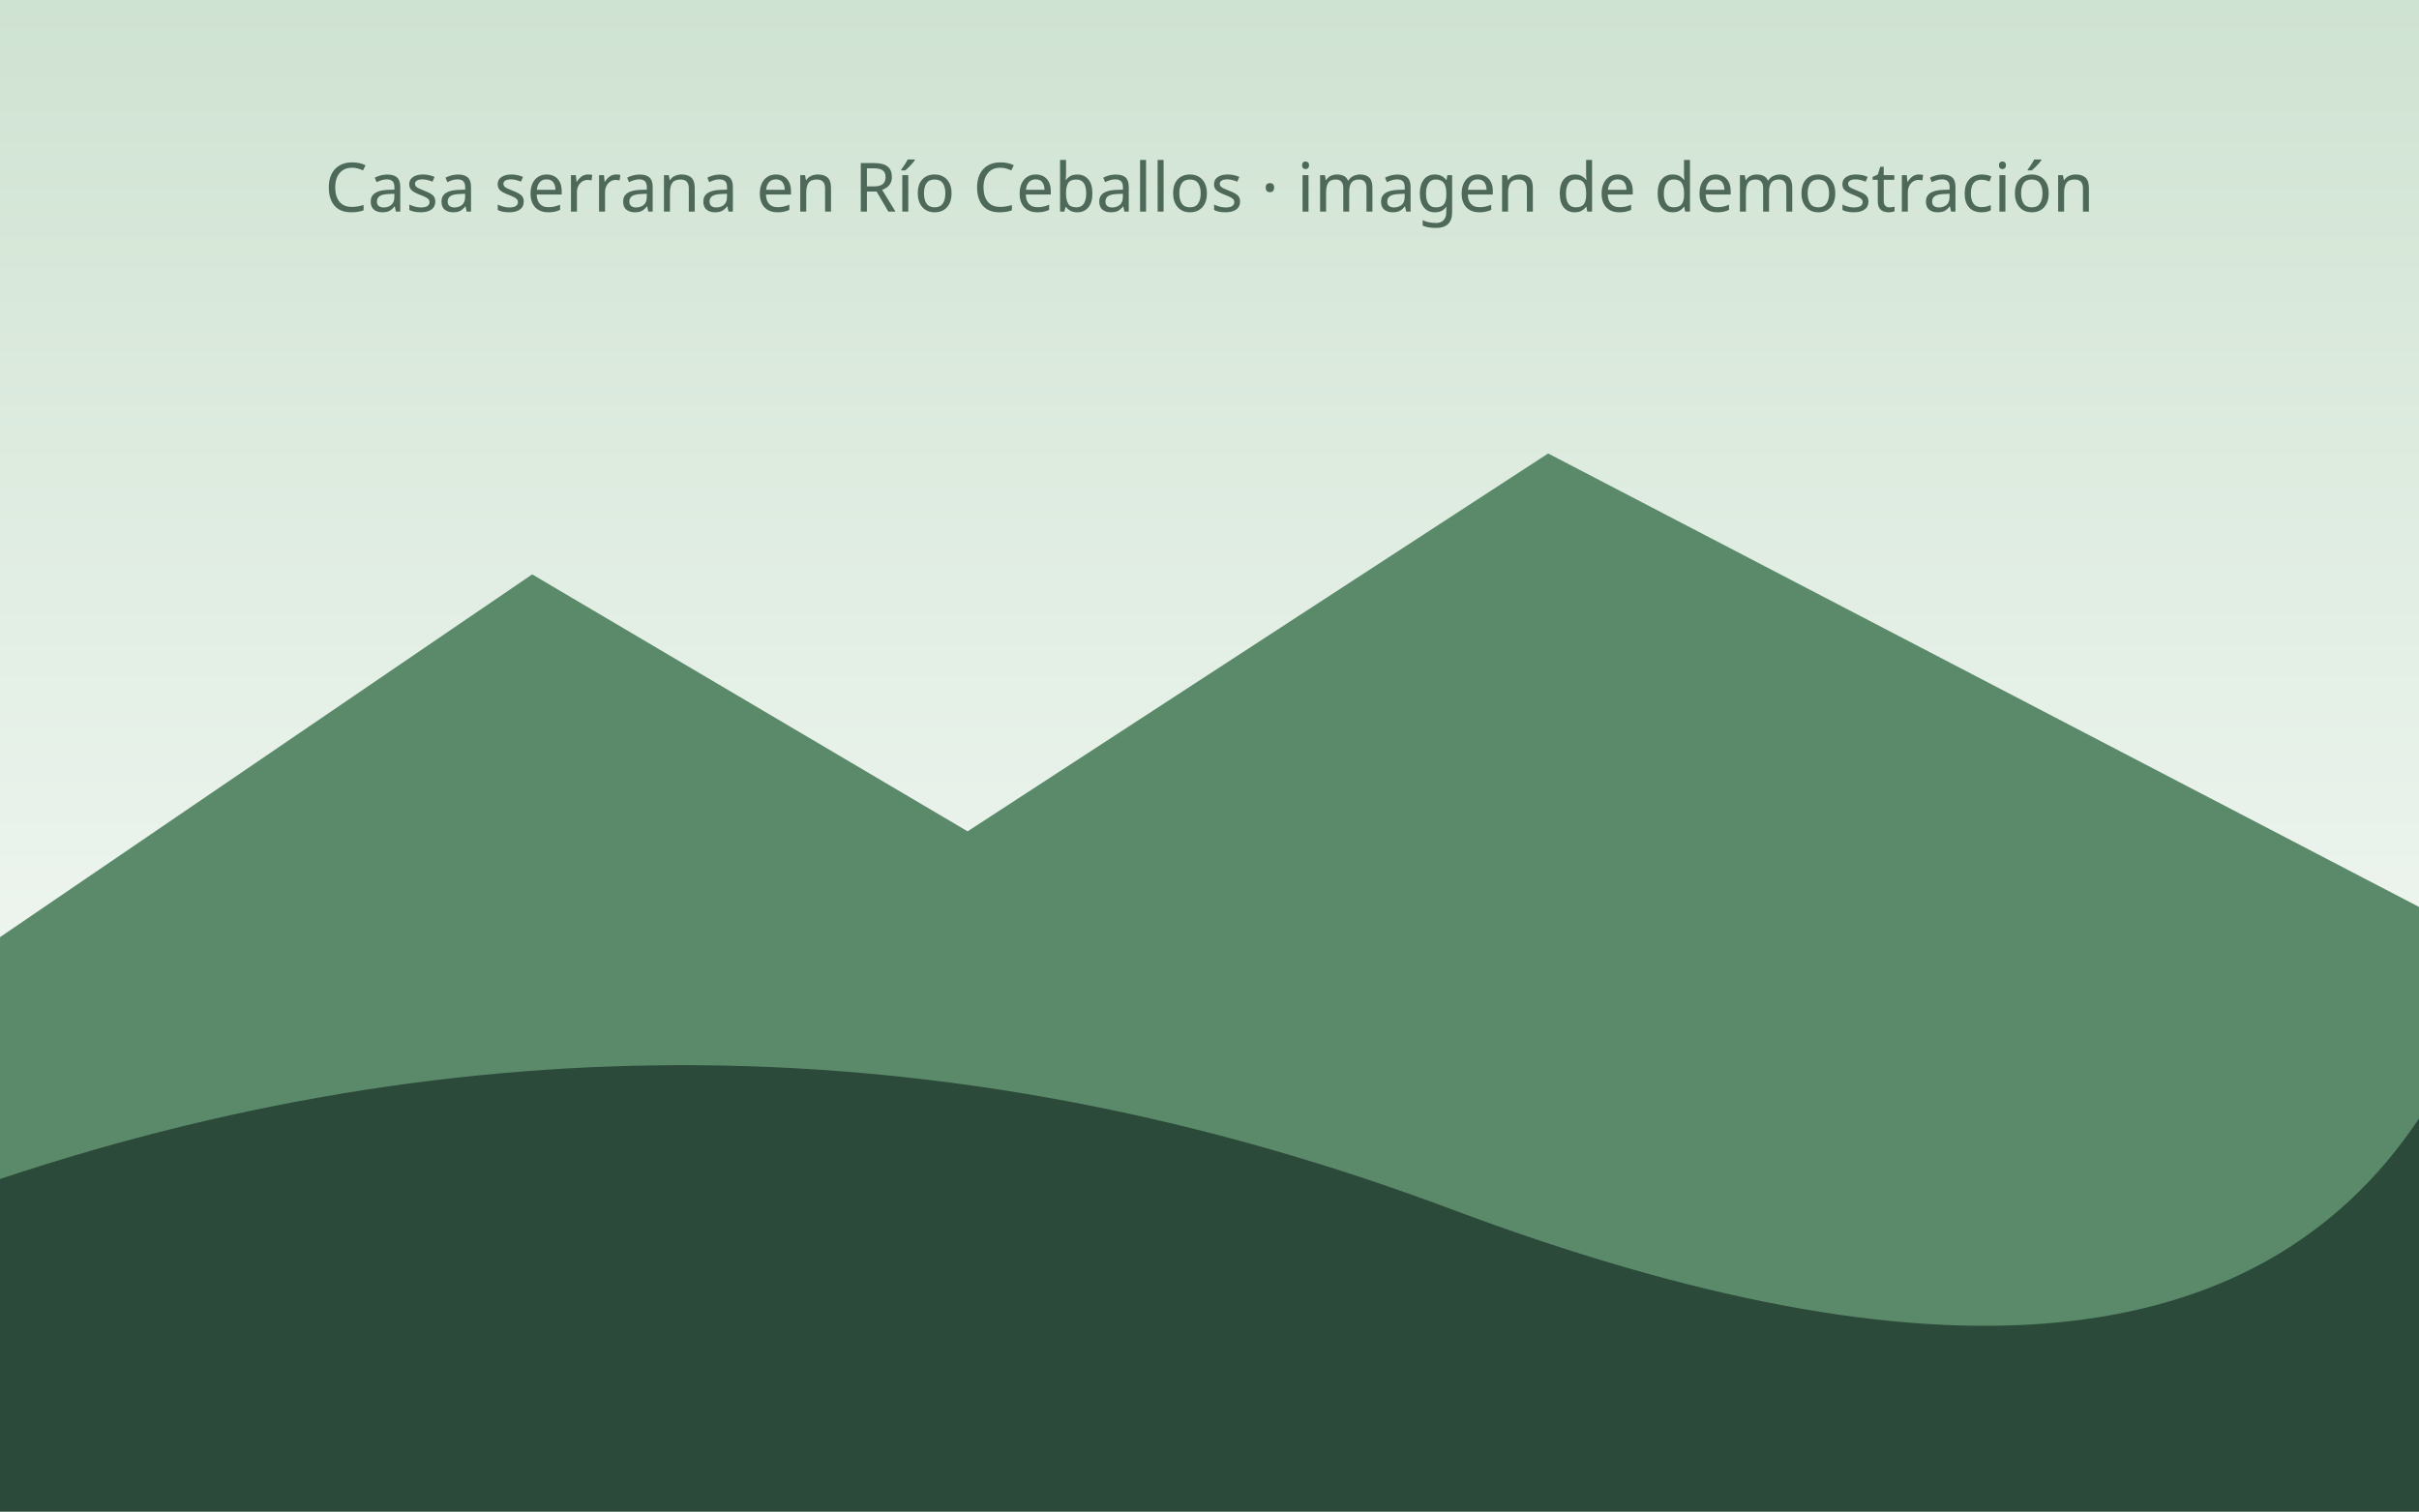
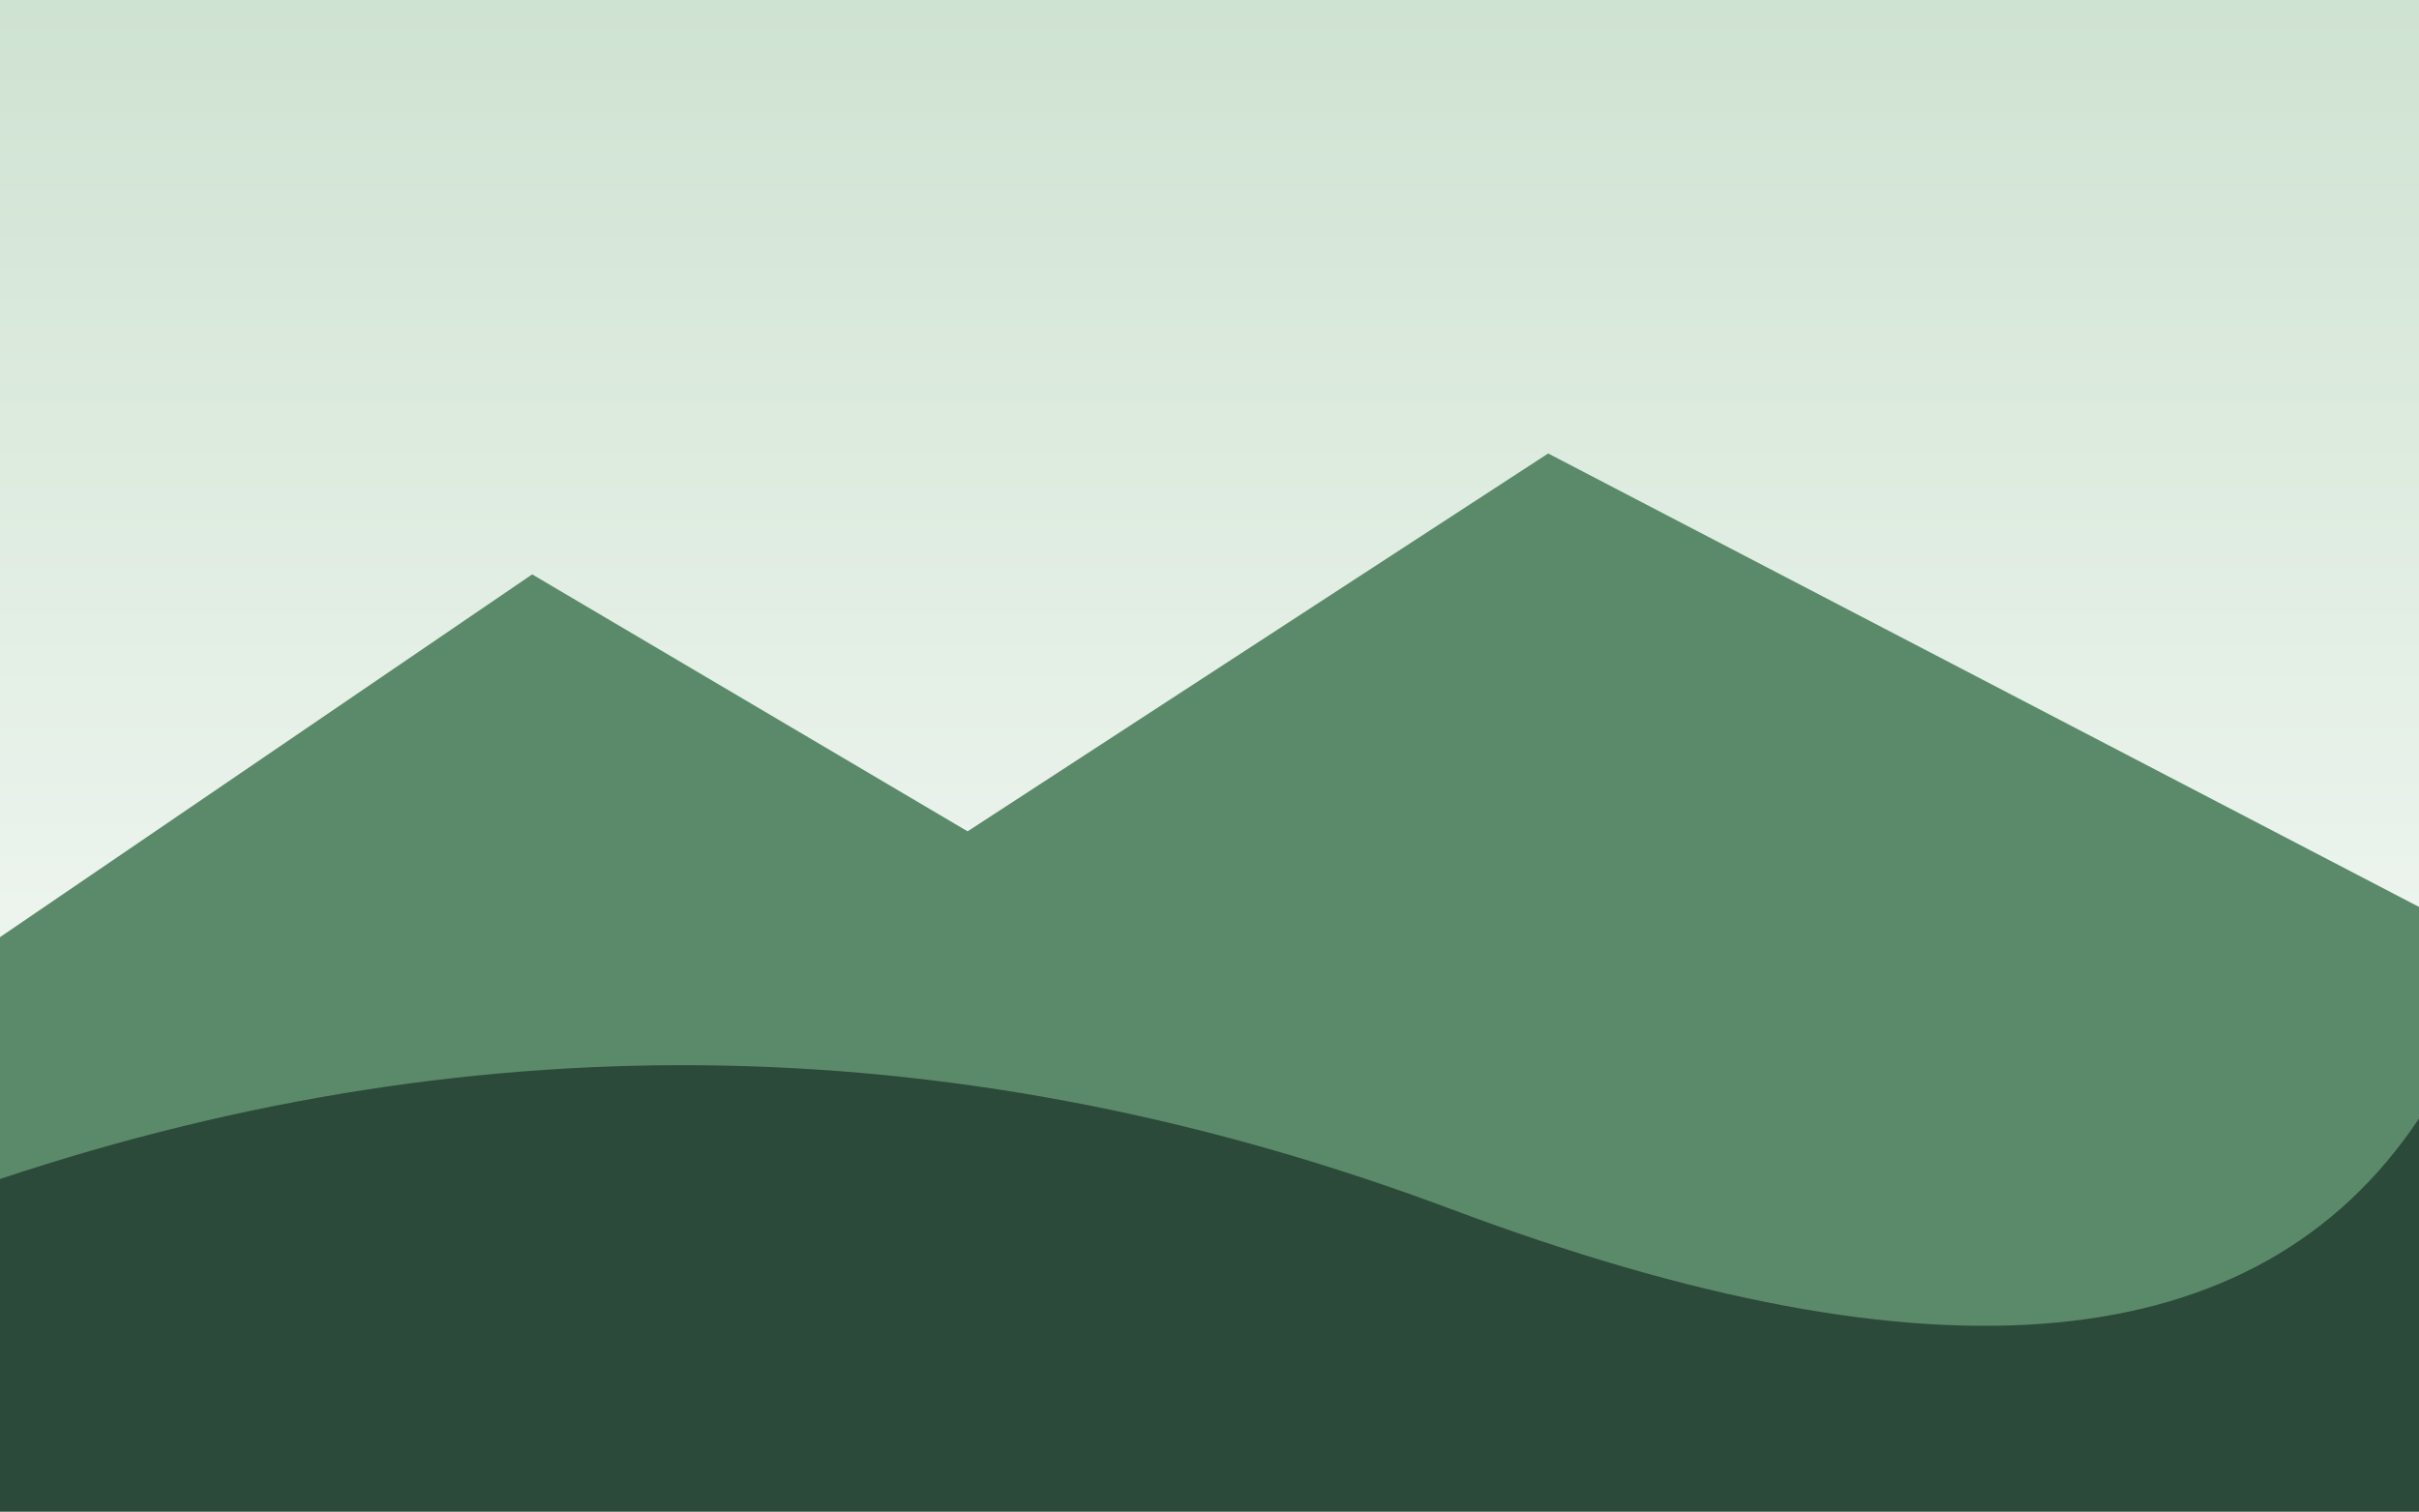
<svg xmlns="http://www.w3.org/2000/svg" viewBox="0 0 1600 1000" width="1600" height="1000">
  <defs>
    <linearGradient id="g" x1="0" y1="0" x2="0" y2="1">
      <stop offset="0" stop-color="#cfe3d2" />
      <stop offset="1" stop-color="#fff" />
    </linearGradient>
  </defs>
  <rect width="1600" height="1000" fill="url(#g)" />
  <path d="M0 620 L352 380 L640 550 L1024 300 L1600 600 V1000 H0Z" fill="#5b8a6a" />
  <path d="M0 780 Q480 620 960 800 T1600 740 V1000 H0Z" fill="#2c4a3a" />
-   <text x="800" y="140" text-anchor="middle" font-family="sans-serif" font-size="45" fill="#2c4a3a" opacity=".8">Casa serrana en Río Ceballos · imagen de demostración</text>
</svg>
